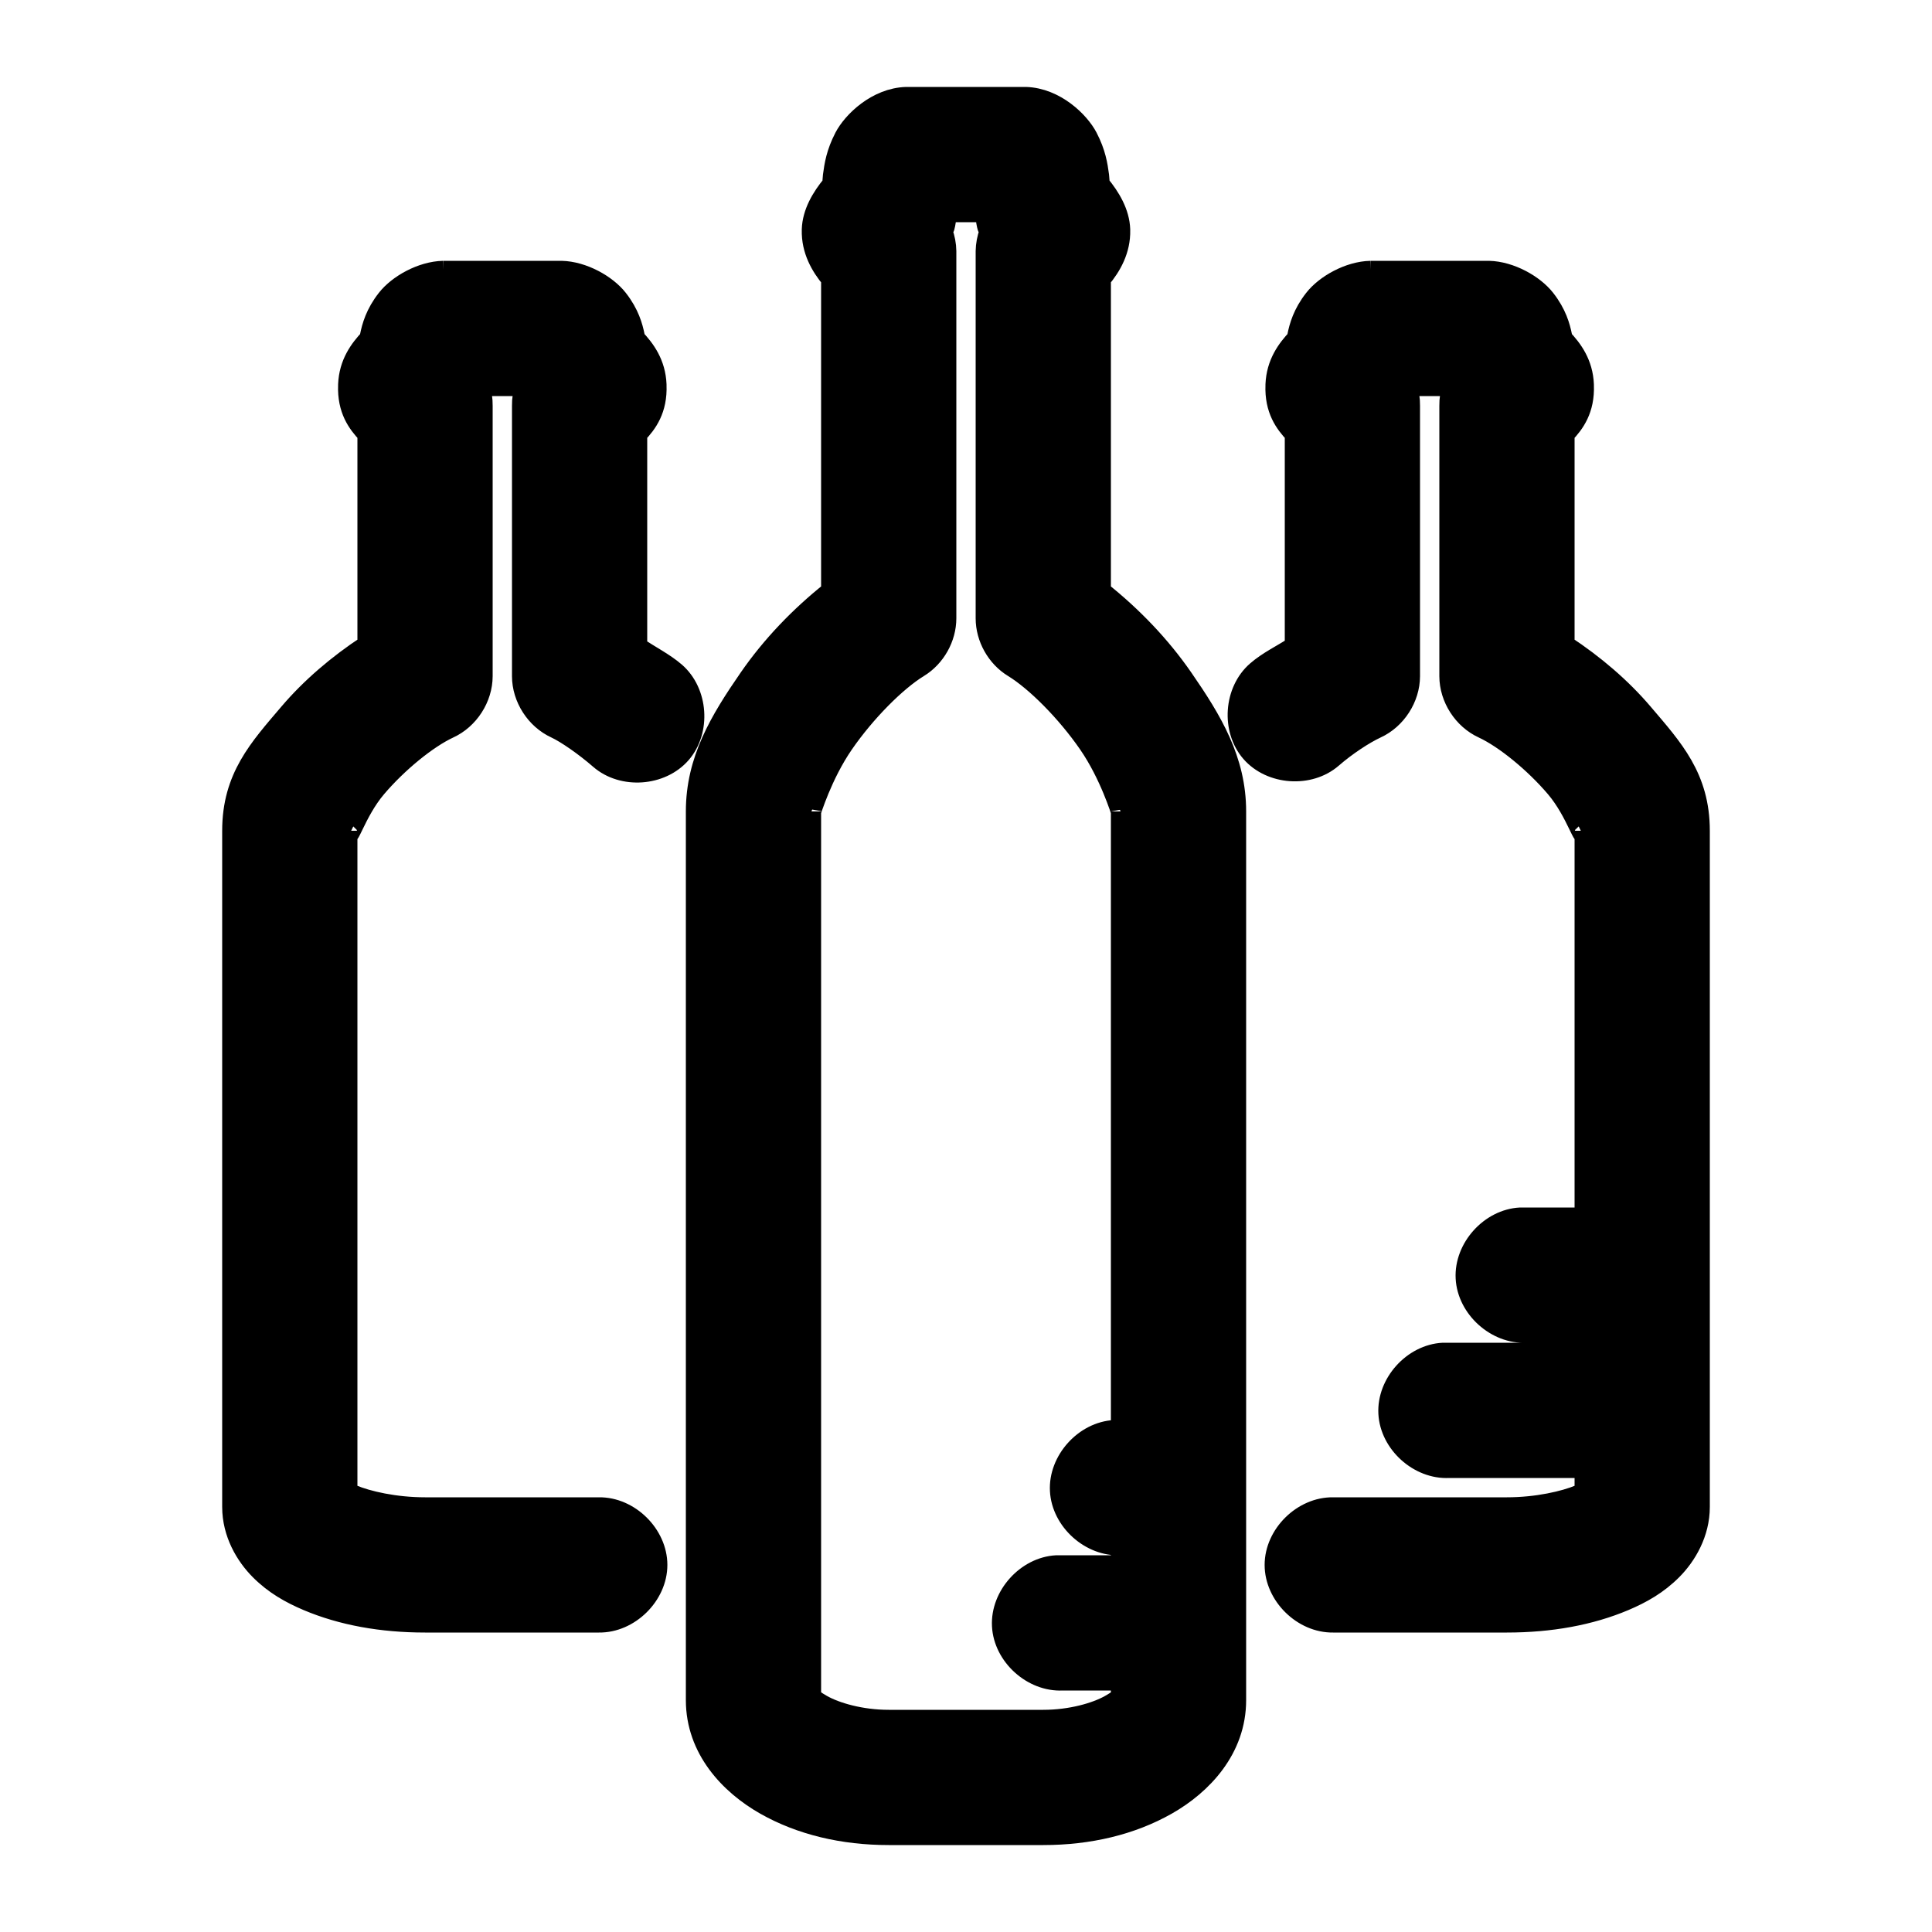
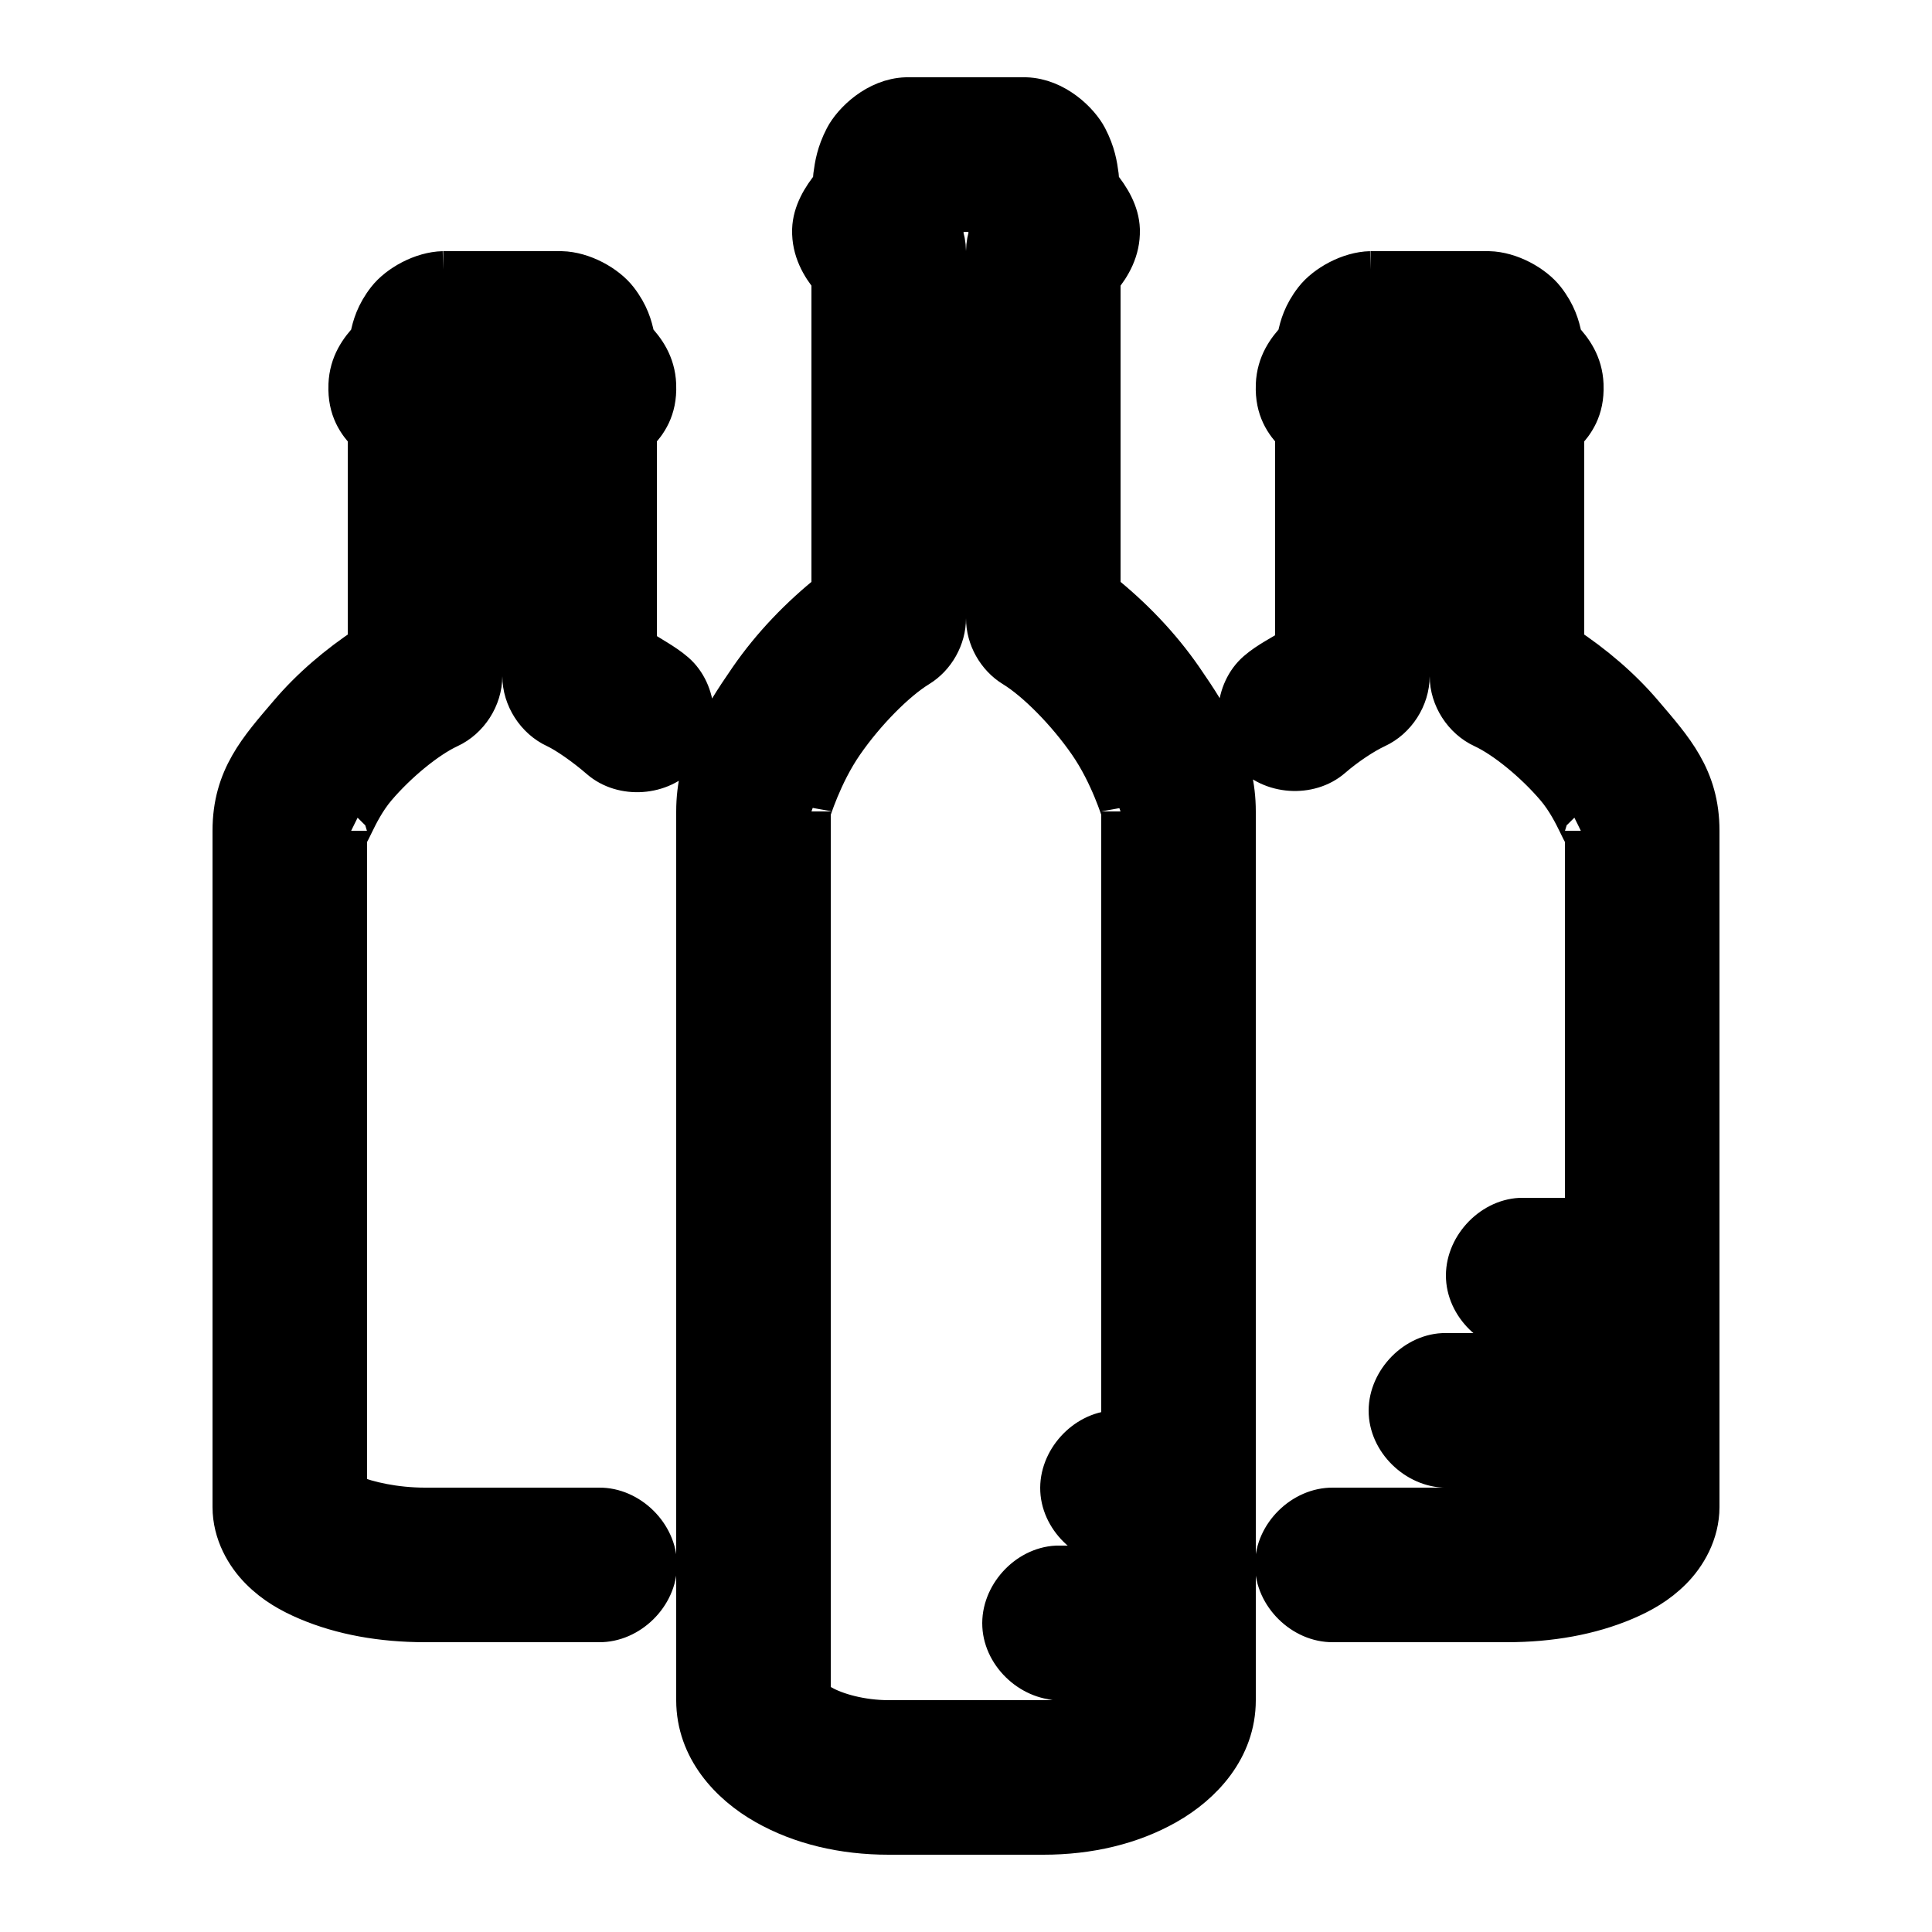
<svg xmlns="http://www.w3.org/2000/svg" version="1.1" x="0px" y="0px" stroke="currentColor" viewBox="0 0 100 100">
  <g transform="translate(0,-952.3622)">
-     <path style="text-indent:0;text-transform:none;direction:ltr;block-progression:tb;baseline-shift:baseline;enable-background:accumulate;" d="m 46.906,5 c -1.54,0.047 -2.794,1.276 -3.219,2.094 -0.425,0.818 -0.52,1.445 -0.594,2 -0.023,0.177 -0.018,0.279 -0.031,0.438 -0.557,0.673 -1.032,1.472 -1.062,2.344 -3.85e-4,0.011 2.8e-4,0.021 0,0.031 -0.027,1.042 0.465,1.895 1,2.531 l 0,16.156 c -1.625,1.294 -3.086,2.815 -4.25,4.5 C 37.239,37.28 36,39.334 36,42 l 0,46 c 0,2.548 1.755,4.394 3.594,5.438 C 41.432,94.481 43.627,95 46,95 l 8,0 c 2.373,0 4.568,-0.519 6.406,-1.562 C 62.245,92.394 64,90.548 64,88 l 0,-46 c 0,-2.666 -1.239,-4.72 -2.75,-6.906 -1.164,-1.685 -2.625,-3.206 -4.25,-4.5 L 57,14.438 c 0.535,-0.636 1.027,-1.489 1,-2.531 -2.31e-4,-0.01 3.39e-4,-0.022 0,-0.031 -0.031,-0.872 -0.505,-1.67 -1.062,-2.344 -0.013,-0.158 -0.008,-0.261 -0.031,-0.438 -0.074,-0.555 -0.169,-1.182 -0.594,-2 C 55.888,6.276 54.634,5.047 53.094,5 50.962,5 48.795,5 46.906,5 z M 49,11 c 0.733,-2e-5 1.335,0 2,0 7.78e-4,0.032 -0.003,0.044 0,0.094 -0.007,0.278 0.051,0.543 0.094,0.688 0.015,0.056 0.067,0.141 0.094,0.219 -0.119,0.319 -0.182,0.659 -0.188,1 l 0,19 c -4.63e-4,1.023 0.564,2.029 1.438,2.562 1.163,0.71 2.747,2.305 3.875,3.938 C 57.44,40.132 58,42.046 58,42 l 0,32 c -0.104,-0.005 -0.208,-0.005 -0.312,0 -1.571,0.082 -2.926,1.585 -2.844,3.156 C 54.925,78.727 56.429,80.082 58,80 l 0,1 c -1.089,-2.25e-4 -2.248,0 -3.312,0 -1.571,0.082 -2.926,1.585 -2.844,3.156 C 51.925,85.727 53.429,87.082 55,87 l 3,0 0,0.844 c -0.052,0.046 -0.208,0.174 -0.562,0.375 C 56.728,88.621 55.435,89 54,89 l -8,0 C 44.565,89 43.272,88.621 42.562,88.219 42.208,88.017 42.052,87.89 42,87.844 L 42,42 c 0,0.046 0.56,-1.868 1.688,-3.5 1.128,-1.632 2.712,-3.227 3.875,-3.938 C 48.436,34.029 49,33.023 49,32 l 0,-19 c -0.005,-0.341 -0.069,-0.681 -0.188,-1 0.027,-0.077 0.078,-0.163 0.094,-0.219 C 48.967,11.556 49,11.322 49,11.094 49.002,11.044 48.999,11.032 49,11 z m -26.062,3 c -1.121,0.026 -2.351,0.716 -2.938,1.469 -0.587,0.752 -0.772,1.422 -0.875,1.938 -0.008,0.04 0.007,0.055 0,0.094 -0.531,0.562 -1.08,1.3 -1.125,2.406 -5.91e-4,0.013 4.83e-4,0.019 0,0.031 -0.049,1.268 0.484,1.988 1,2.531 L 19,33.375 c -1.541,1.014 -2.934,2.205 -4.062,3.531 C 13.389,38.726 12,40.222 12,43 l 0,35 c 0,1.368 0.691,2.532 1.438,3.281 0.746,0.75 1.579,1.217 2.469,1.594 C 17.686,83.628 19.751,84 22,84 l 9,0 c 1.585,0.022 3.043,-1.415 3.043,-3 0,-1.585 -1.458,-3.022 -3.043,-3 l -9,0 c -1.56,0 -2.982,-0.331 -3.75,-0.656 -0.171,-0.072 -0.156,-0.068 -0.25,-0.125 L 18,43 c 0,0.781 0.41,-0.938 1.5,-2.219 1.09,-1.281 2.62,-2.537 3.75,-3.062 C 24.285,37.244 24.997,36.138 25,35 l 0,-14 c 0.005,-0.339 -0.048,-0.679 -0.156,-1 l 2.312,0 C 27.048,20.321 26.995,20.661 27,21 l 0,14 c 0.003,1.138 0.715,2.244 1.75,2.719 0.538,0.25 1.491,0.907 2.281,1.594 1.186,1.031 3.204,0.89 4.235,-0.297 1.031,-1.186 0.889,-3.204 -0.297,-4.235 C 34.394,34.282 33.654,33.916 33,33.469 l 0,-11 c 0.516,-0.543 1.049,-1.263 1,-2.531 -3.57e-4,-0.011 4.6e-4,-0.02 0,-0.031 -0.045,-1.106 -0.594,-1.844 -1.125,-2.406 -0.007,-0.039 0.008,-0.054 0,-0.094 C 32.772,16.891 32.587,16.221 32,15.469 31.413,14.716 30.184,14.026 29.062,14 c -2.109,-1.8e-5 -4.259,-1.6e-5 -6.125,0 z m 48,0 c -1.121,0.026 -2.351,0.716 -2.938,1.469 -0.587,0.752 -0.772,1.422 -0.875,1.938 -0.008,0.04 0.007,0.055 0,0.094 -0.531,0.562 -1.08,1.3 -1.125,2.406 -5.91e-4,0.013 4.82e-4,0.019 0,0.031 -0.049,1.268 0.484,1.988 1,2.531 l 0,10.969 c -0.657,0.432 -1.368,0.759 -1.969,1.281 -1.187,1.031 -1.328,3.048 -0.297,4.235 1.031,1.186 3.049,1.328 4.235,0.297 C 69.709,38.607 70.629,38.008 71.25,37.719 72.285,37.244 72.997,36.138 73,35 l 0,-14 c 0.005,-0.339 -0.048,-0.679 -0.156,-1 l 2.312,0 C 75.048,20.321 74.995,20.661 75,21 l 0,14 c 0.003,1.138 0.715,2.244 1.75,2.719 1.13,0.526 2.66,1.782 3.75,3.062 C 81.59,42.062 82,43.781 82,43 l 0,20 c -1.089,-2.25e-4 -2.248,0 -3.312,0 -1.571,0.082 -2.926,1.585 -2.844,3.156 C 75.925,67.727 77.429,69.082 79,69 l 3,0 0,1 c -2.422,-5.1e-5 -4.917,0 -7.312,0 -1.571,0.082 -2.926,1.585 -2.844,3.156 C 71.925,74.727 73.429,76.082 75,76 l 7,0 0,1.219 c -0.094,0.057 -0.079,0.053 -0.25,0.125 C 80.982,77.669 79.56,78 78,78 l -9,0 c -1.585,-0.022 -3.043,1.415 -3.043,3 0,1.585 1.458,3.022 3.043,3 l 9,0 c 2.249,0 4.314,-0.372 6.094,-1.125 0.89,-0.377 1.722,-0.844 2.469,-1.594 C 87.309,80.532 88,79.368 88,78 L 88,43 C 88,40.222 86.611,38.726 85.062,36.906 83.934,35.58 82.541,34.389 81,33.375 l 0,-10.906 c 0.516,-0.543 1.049,-1.263 1,-2.531 -3.57e-4,-0.011 4.6e-4,-0.02 0,-0.031 -0.045,-1.106 -0.594,-1.844 -1.125,-2.406 -0.007,-0.039 0.008,-0.054 0,-0.094 C 80.772,16.891 80.587,16.221 80,15.469 79.413,14.716 78.184,14.026 77.062,14 c -2.124,8.4e-5 -4.3,-1.11e-4 -6.125,0 z" transform="translate(0,952.3622)" fill-opacity="1" marker="none" visibility="visible" display="inline" overflow="visible" />
+     <path style="text-indent:0;text-transform:none;direction:ltr;block-progression:tb;baseline-shift:baseline;enable-background:accumulate;stroke-width:2" d="m 46.906,5 c -1.54,0.047 -2.794,1.276 -3.219,2.094 -0.425,0.818 -0.52,1.445 -0.594,2 -0.023,0.177 -0.018,0.279 -0.031,0.438 -0.557,0.673 -1.032,1.472 -1.062,2.344 -3.85e-4,0.011 2.8e-4,0.021 0,0.031 -0.027,1.042 0.465,1.895 1,2.531 l 0,16.156 c -1.625,1.294 -3.086,2.815 -4.25,4.5 C 37.239,37.28 36,39.334 36,42 l 0,46 c 0,2.548 1.755,4.394 3.594,5.438 C 41.432,94.481 43.627,95 46,95 l 8,0 c 2.373,0 4.568,-0.519 6.406,-1.562 C 62.245,92.394 64,90.548 64,88 l 0,-46 c 0,-2.666 -1.239,-4.72 -2.75,-6.906 -1.164,-1.685 -2.625,-3.206 -4.25,-4.5 L 57,14.438 c 0.535,-0.636 1.027,-1.489 1,-2.531 -2.31e-4,-0.01 3.39e-4,-0.022 0,-0.031 -0.031,-0.872 -0.505,-1.67 -1.062,-2.344 -0.013,-0.158 -0.008,-0.261 -0.031,-0.438 -0.074,-0.555 -0.169,-1.182 -0.594,-2 C 55.888,6.276 54.634,5.047 53.094,5 50.962,5 48.795,5 46.906,5 z M 49,11 c 0.733,-2e-5 1.335,0 2,0 7.78e-4,0.032 -0.003,0.044 0,0.094 -0.007,0.278 0.051,0.543 0.094,0.688 0.015,0.056 0.067,0.141 0.094,0.219 -0.119,0.319 -0.182,0.659 -0.188,1 l 0,19 c -4.63e-4,1.023 0.564,2.029 1.438,2.562 1.163,0.71 2.747,2.305 3.875,3.938 C 57.44,40.132 58,42.046 58,42 l 0,32 c -0.104,-0.005 -0.208,-0.005 -0.312,0 -1.571,0.082 -2.926,1.585 -2.844,3.156 C 54.925,78.727 56.429,80.082 58,80 l 0,1 c -1.089,-2.25e-4 -2.248,0 -3.312,0 -1.571,0.082 -2.926,1.585 -2.844,3.156 C 51.925,85.727 53.429,87.082 55,87 l 3,0 0,0.844 c -0.052,0.046 -0.208,0.174 -0.562,0.375 C 56.728,88.621 55.435,89 54,89 l -8,0 C 44.565,89 43.272,88.621 42.562,88.219 42.208,88.017 42.052,87.89 42,87.844 L 42,42 c 0,0.046 0.56,-1.868 1.688,-3.5 1.128,-1.632 2.712,-3.227 3.875,-3.938 C 48.436,34.029 49,33.023 49,32 l 0,-19 c -0.005,-0.341 -0.069,-0.681 -0.188,-1 0.027,-0.077 0.078,-0.163 0.094,-0.219 C 48.967,11.556 49,11.322 49,11.094 49.002,11.044 48.999,11.032 49,11 z m -26.062,3 c -1.121,0.026 -2.351,0.716 -2.938,1.469 -0.587,0.752 -0.772,1.422 -0.875,1.938 -0.008,0.04 0.007,0.055 0,0.094 -0.531,0.562 -1.08,1.3 -1.125,2.406 -5.91e-4,0.013 4.83e-4,0.019 0,0.031 -0.049,1.268 0.484,1.988 1,2.531 L 19,33.375 c -1.541,1.014 -2.934,2.205 -4.062,3.531 C 13.389,38.726 12,40.222 12,43 l 0,35 c 0,1.368 0.691,2.532 1.438,3.281 0.746,0.75 1.579,1.217 2.469,1.594 C 17.686,83.628 19.751,84 22,84 l 9,0 c 1.585,0.022 3.043,-1.415 3.043,-3 0,-1.585 -1.458,-3.022 -3.043,-3 l -9,0 c -1.56,0 -2.982,-0.331 -3.75,-0.656 -0.171,-0.072 -0.156,-0.068 -0.25,-0.125 L 18,43 c 0,0.781 0.41,-0.938 1.5,-2.219 1.09,-1.281 2.62,-2.537 3.75,-3.062 C 24.285,37.244 24.997,36.138 25,35 l 0,-14 c 0.005,-0.339 -0.048,-0.679 -0.156,-1 l 2.312,0 C 27.048,20.321 26.995,20.661 27,21 l 0,14 c 0.003,1.138 0.715,2.244 1.75,2.719 0.538,0.25 1.491,0.907 2.281,1.594 1.186,1.031 3.204,0.89 4.235,-0.297 1.031,-1.186 0.889,-3.204 -0.297,-4.235 C 34.394,34.282 33.654,33.916 33,33.469 l 0,-11 c 0.516,-0.543 1.049,-1.263 1,-2.531 -3.57e-4,-0.011 4.6e-4,-0.02 0,-0.031 -0.045,-1.106 -0.594,-1.844 -1.125,-2.406 -0.007,-0.039 0.008,-0.054 0,-0.094 C 32.772,16.891 32.587,16.221 32,15.469 31.413,14.716 30.184,14.026 29.062,14 c -2.109,-1.8e-5 -4.259,-1.6e-5 -6.125,0 z m 48,0 c -1.121,0.026 -2.351,0.716 -2.938,1.469 -0.587,0.752 -0.772,1.422 -0.875,1.938 -0.008,0.04 0.007,0.055 0,0.094 -0.531,0.562 -1.08,1.3 -1.125,2.406 -5.91e-4,0.013 4.82e-4,0.019 0,0.031 -0.049,1.268 0.484,1.988 1,2.531 l 0,10.969 c -0.657,0.432 -1.368,0.759 -1.969,1.281 -1.187,1.031 -1.328,3.048 -0.297,4.235 1.031,1.186 3.049,1.328 4.235,0.297 C 69.709,38.607 70.629,38.008 71.25,37.719 72.285,37.244 72.997,36.138 73,35 l 0,-14 c 0.005,-0.339 -0.048,-0.679 -0.156,-1 l 2.312,0 C 75.048,20.321 74.995,20.661 75,21 l 0,14 c 0.003,1.138 0.715,2.244 1.75,2.719 1.13,0.526 2.66,1.782 3.75,3.062 C 81.59,42.062 82,43.781 82,43 l 0,20 c -1.089,-2.25e-4 -2.248,0 -3.312,0 -1.571,0.082 -2.926,1.585 -2.844,3.156 C 75.925,67.727 77.429,69.082 79,69 l 3,0 0,1 c -2.422,-5.1e-5 -4.917,0 -7.312,0 -1.571,0.082 -2.926,1.585 -2.844,3.156 C 71.925,74.727 73.429,76.082 75,76 l 7,0 0,1.219 c -0.094,0.057 -0.079,0.053 -0.25,0.125 C 80.982,77.669 79.56,78 78,78 l -9,0 c -1.585,-0.022 -3.043,1.415 -3.043,3 0,1.585 1.458,3.022 3.043,3 l 9,0 c 2.249,0 4.314,-0.372 6.094,-1.125 0.89,-0.377 1.722,-0.844 2.469,-1.594 C 87.309,80.532 88,79.368 88,78 L 88,43 C 88,40.222 86.611,38.726 85.062,36.906 83.934,35.58 82.541,34.389 81,33.375 l 0,-10.906 c 0.516,-0.543 1.049,-1.263 1,-2.531 -3.57e-4,-0.011 4.6e-4,-0.02 0,-0.031 -0.045,-1.106 -0.594,-1.844 -1.125,-2.406 -0.007,-0.039 0.008,-0.054 0,-0.094 C 80.772,16.891 80.587,16.221 80,15.469 79.413,14.716 78.184,14.026 77.062,14 c -2.124,8.4e-5 -4.3,-1.11e-4 -6.125,0 z" transform="translate(0,952.3622)" fill-opacity="1" marker="none" visibility="visible" display="inline" overflow="visible" />
  </g>
</svg>
